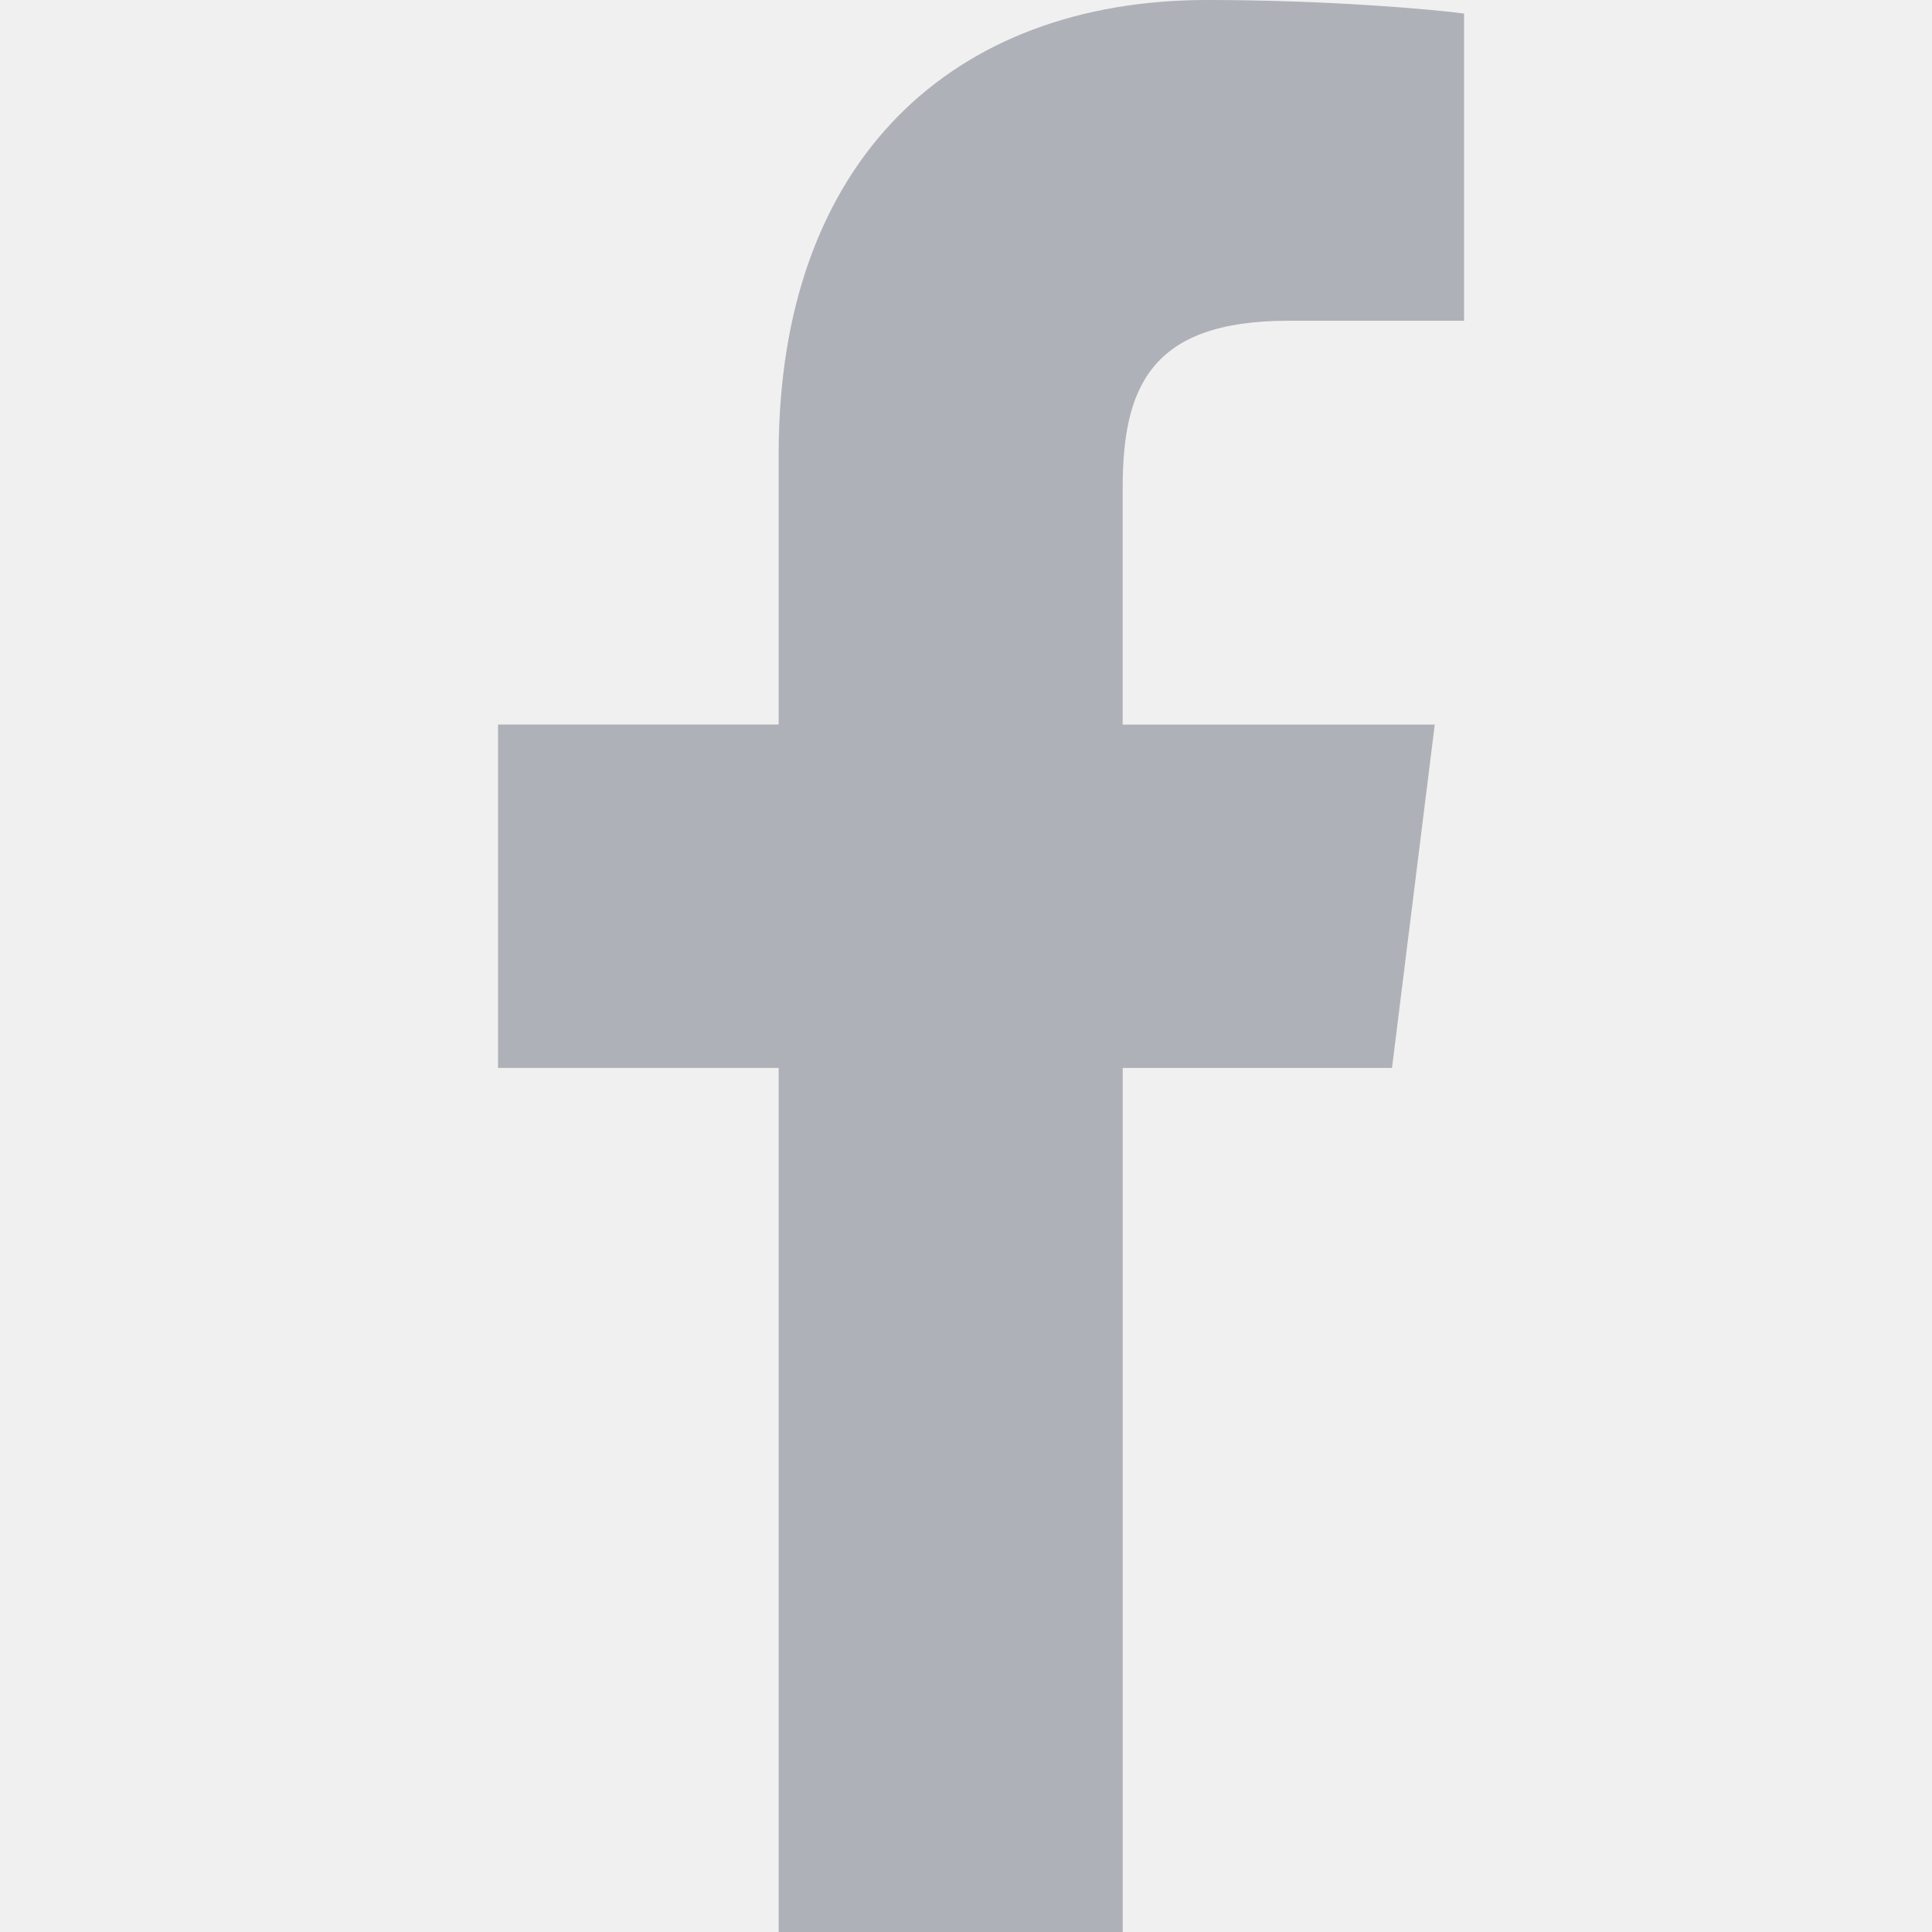
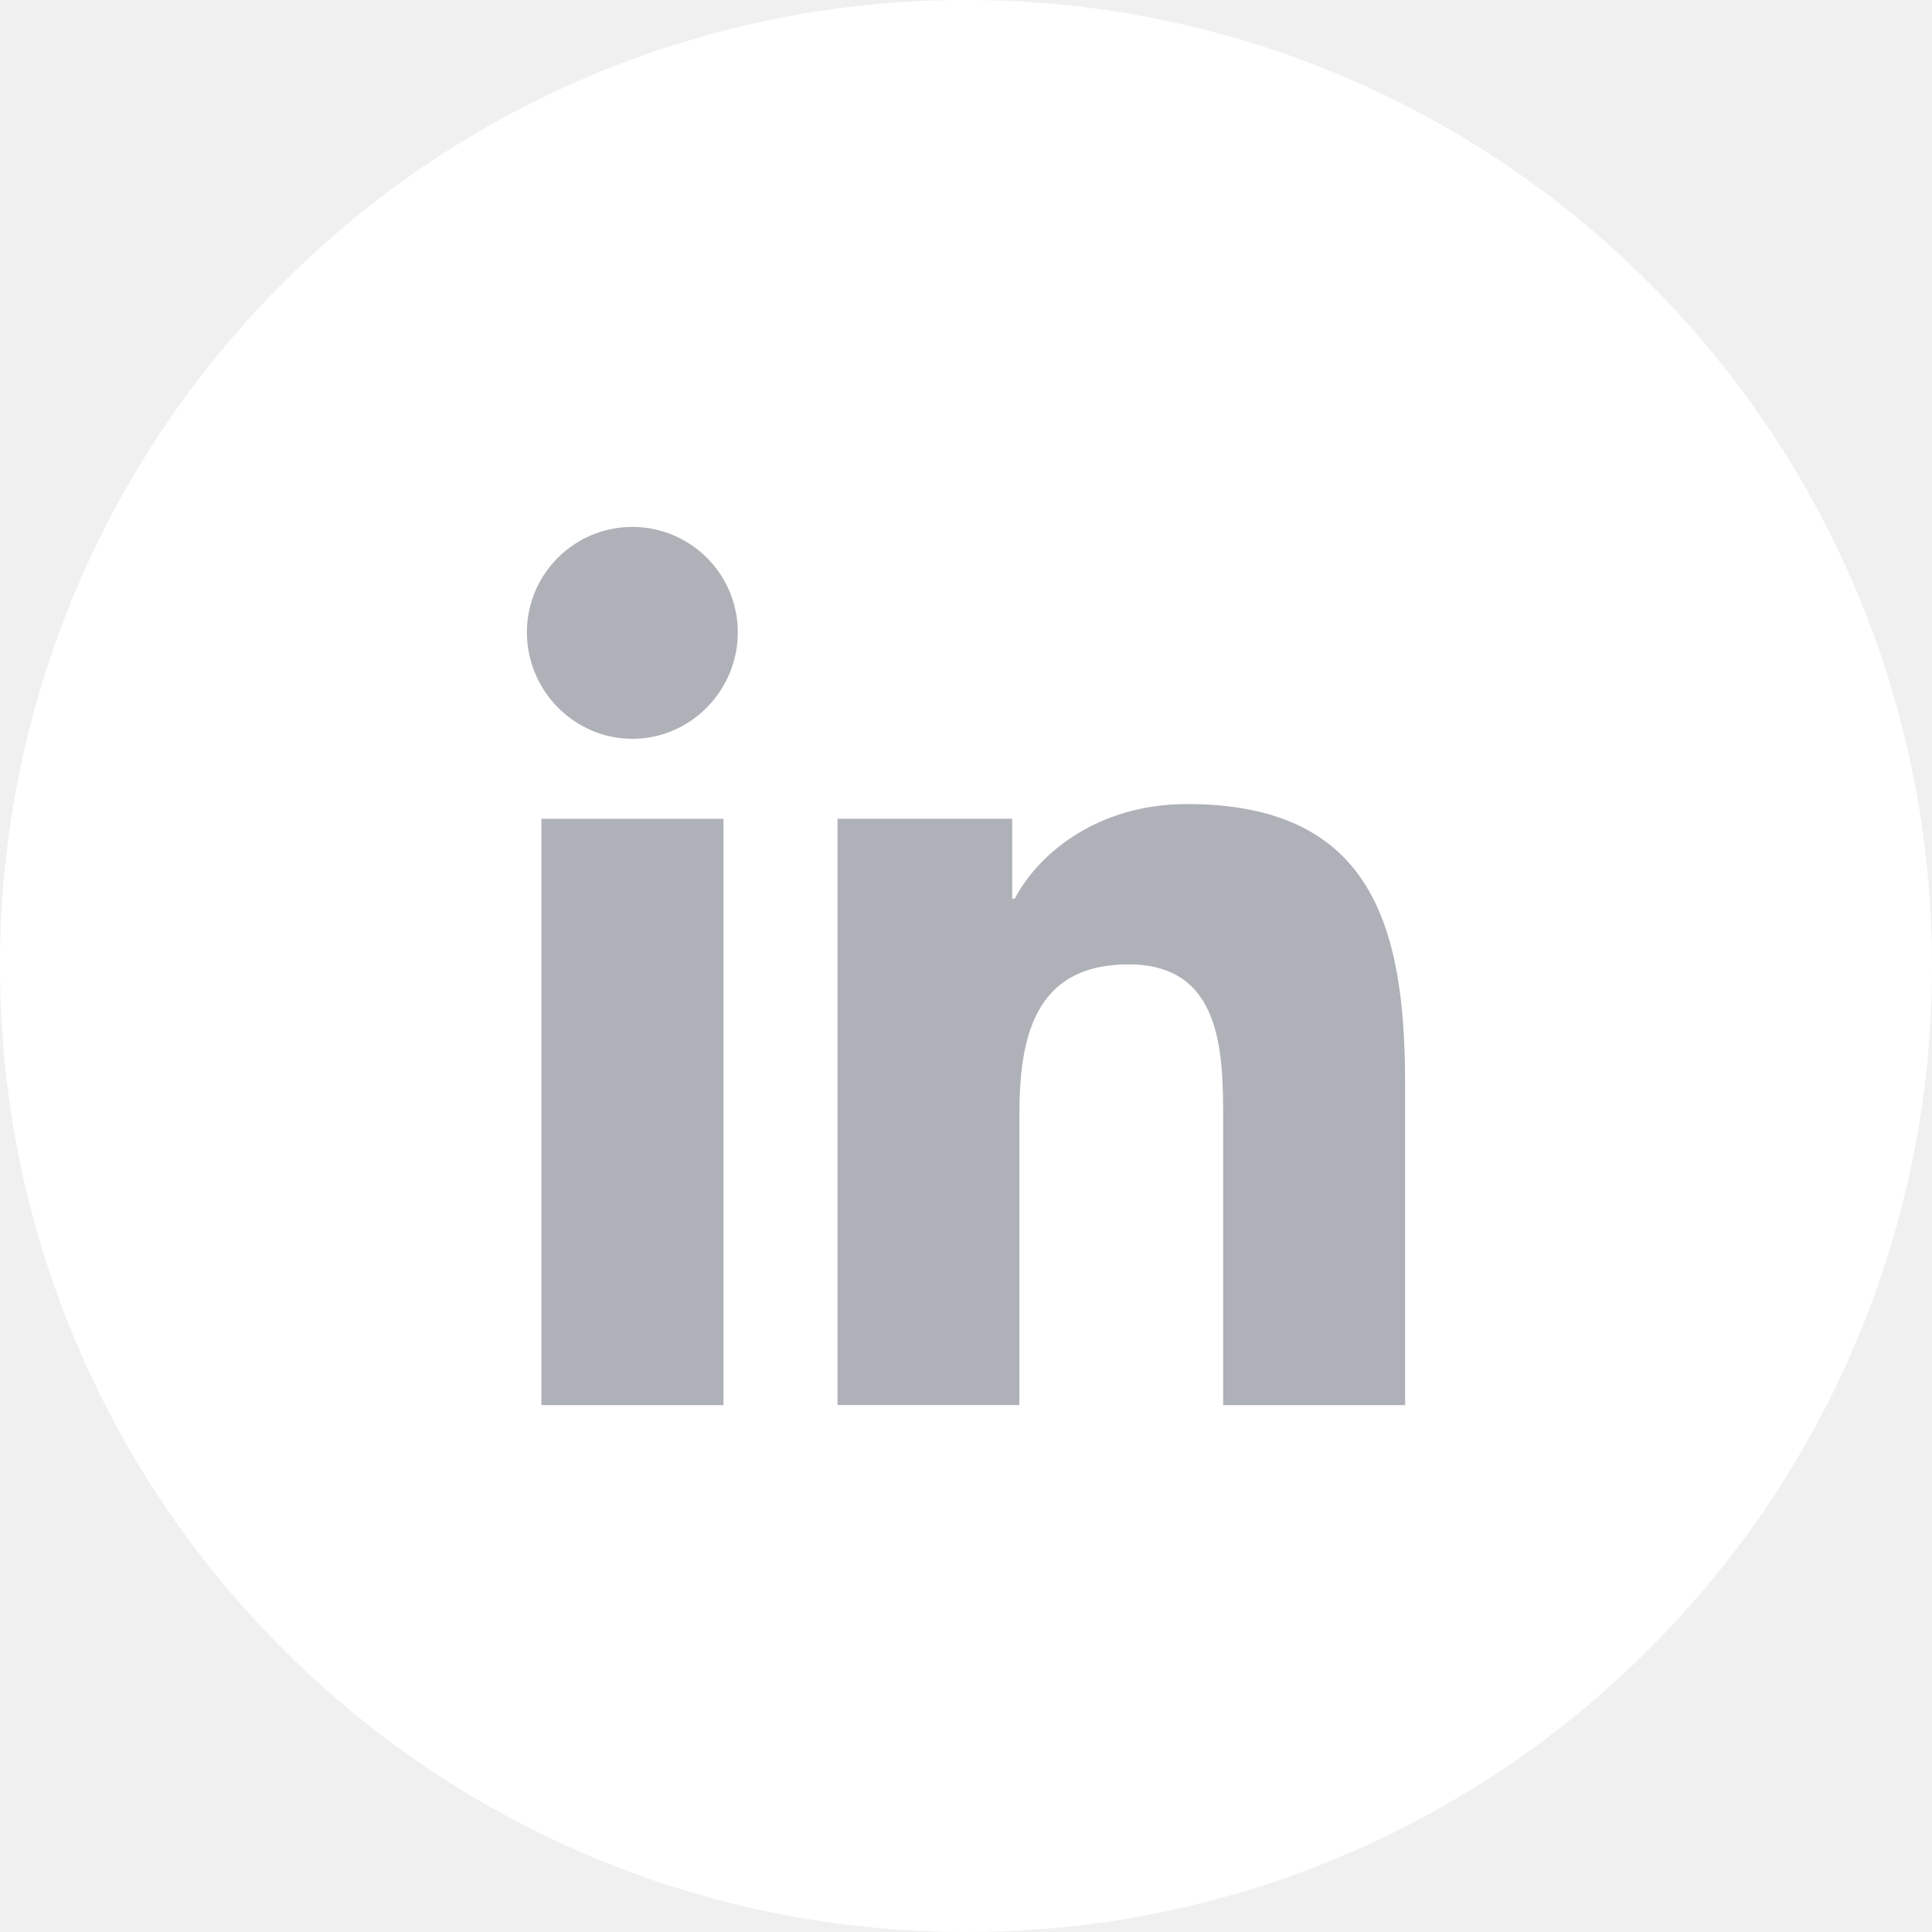
- <svg xmlns="http://www.w3.org/2000/svg" version="1.1" width="32" height="32" viewBox="0 0 32 32">
-   <path fill="#afb1b8" d="M21.329 5.313h2.921v-5.088c-0.504-0.069-2.237-0.225-4.256-0.225-4.212 0-7.097 2.649-7.097 7.519v4.481h-4.648v5.688h4.648v14.312h5.699v-14.311h4.46l0.708-5.688h-5.169v-3.919c0.001-1.644 0.444-2.769 2.735-2.769z" />
+ <svg xmlns="http://www.w3.org/2000/svg" width="44" height="44" fill="none">
+   <path d="M44 22a21.931 21.931 0 01-6.444 15.556A21.931 21.931 0 0122 44a21.931 21.931 0 01-15.556-6.444A21.931 21.931 0 010 22 21.931 21.931 0 016.444 6.444 21.931 21.931 0 0122 0a21.931 21.931 0 0115.556 6.444A21.931 21.931 0 0144 22z" fill="#fff" />
+   <g clip-path="url(#clip0)" fill="#AFB1B8">
+     <path d="M31.995 32H32v-7.336c0-3.588-.773-6.352-4.968-6.352-2.016 0-3.37 1.106-3.922 2.155h-.058v-1.82h-3.978v13.352h4.142v-6.611c0-1.741.33-3.425 2.486-3.425 2.124 0 2.155 1.987 2.155 3.536V32h4.138zM12.33 18.648h4.147V32H12.33V18.648zM14.402 12A2.402 2.402 0 0012 14.402c0 1.325 1.076 2.424 2.402 2.424 1.325 0 2.401-1.099 2.401-2.424A2.403 2.403 0 0014.402 12z" />
+   </g>
+   <defs>
+     <clipPath id="clip0">
+       <path fill="#fff" transform="translate(12 12)" d="M0 0h20v20H0z" />
+     </clipPath>
+   </defs>
</svg>
